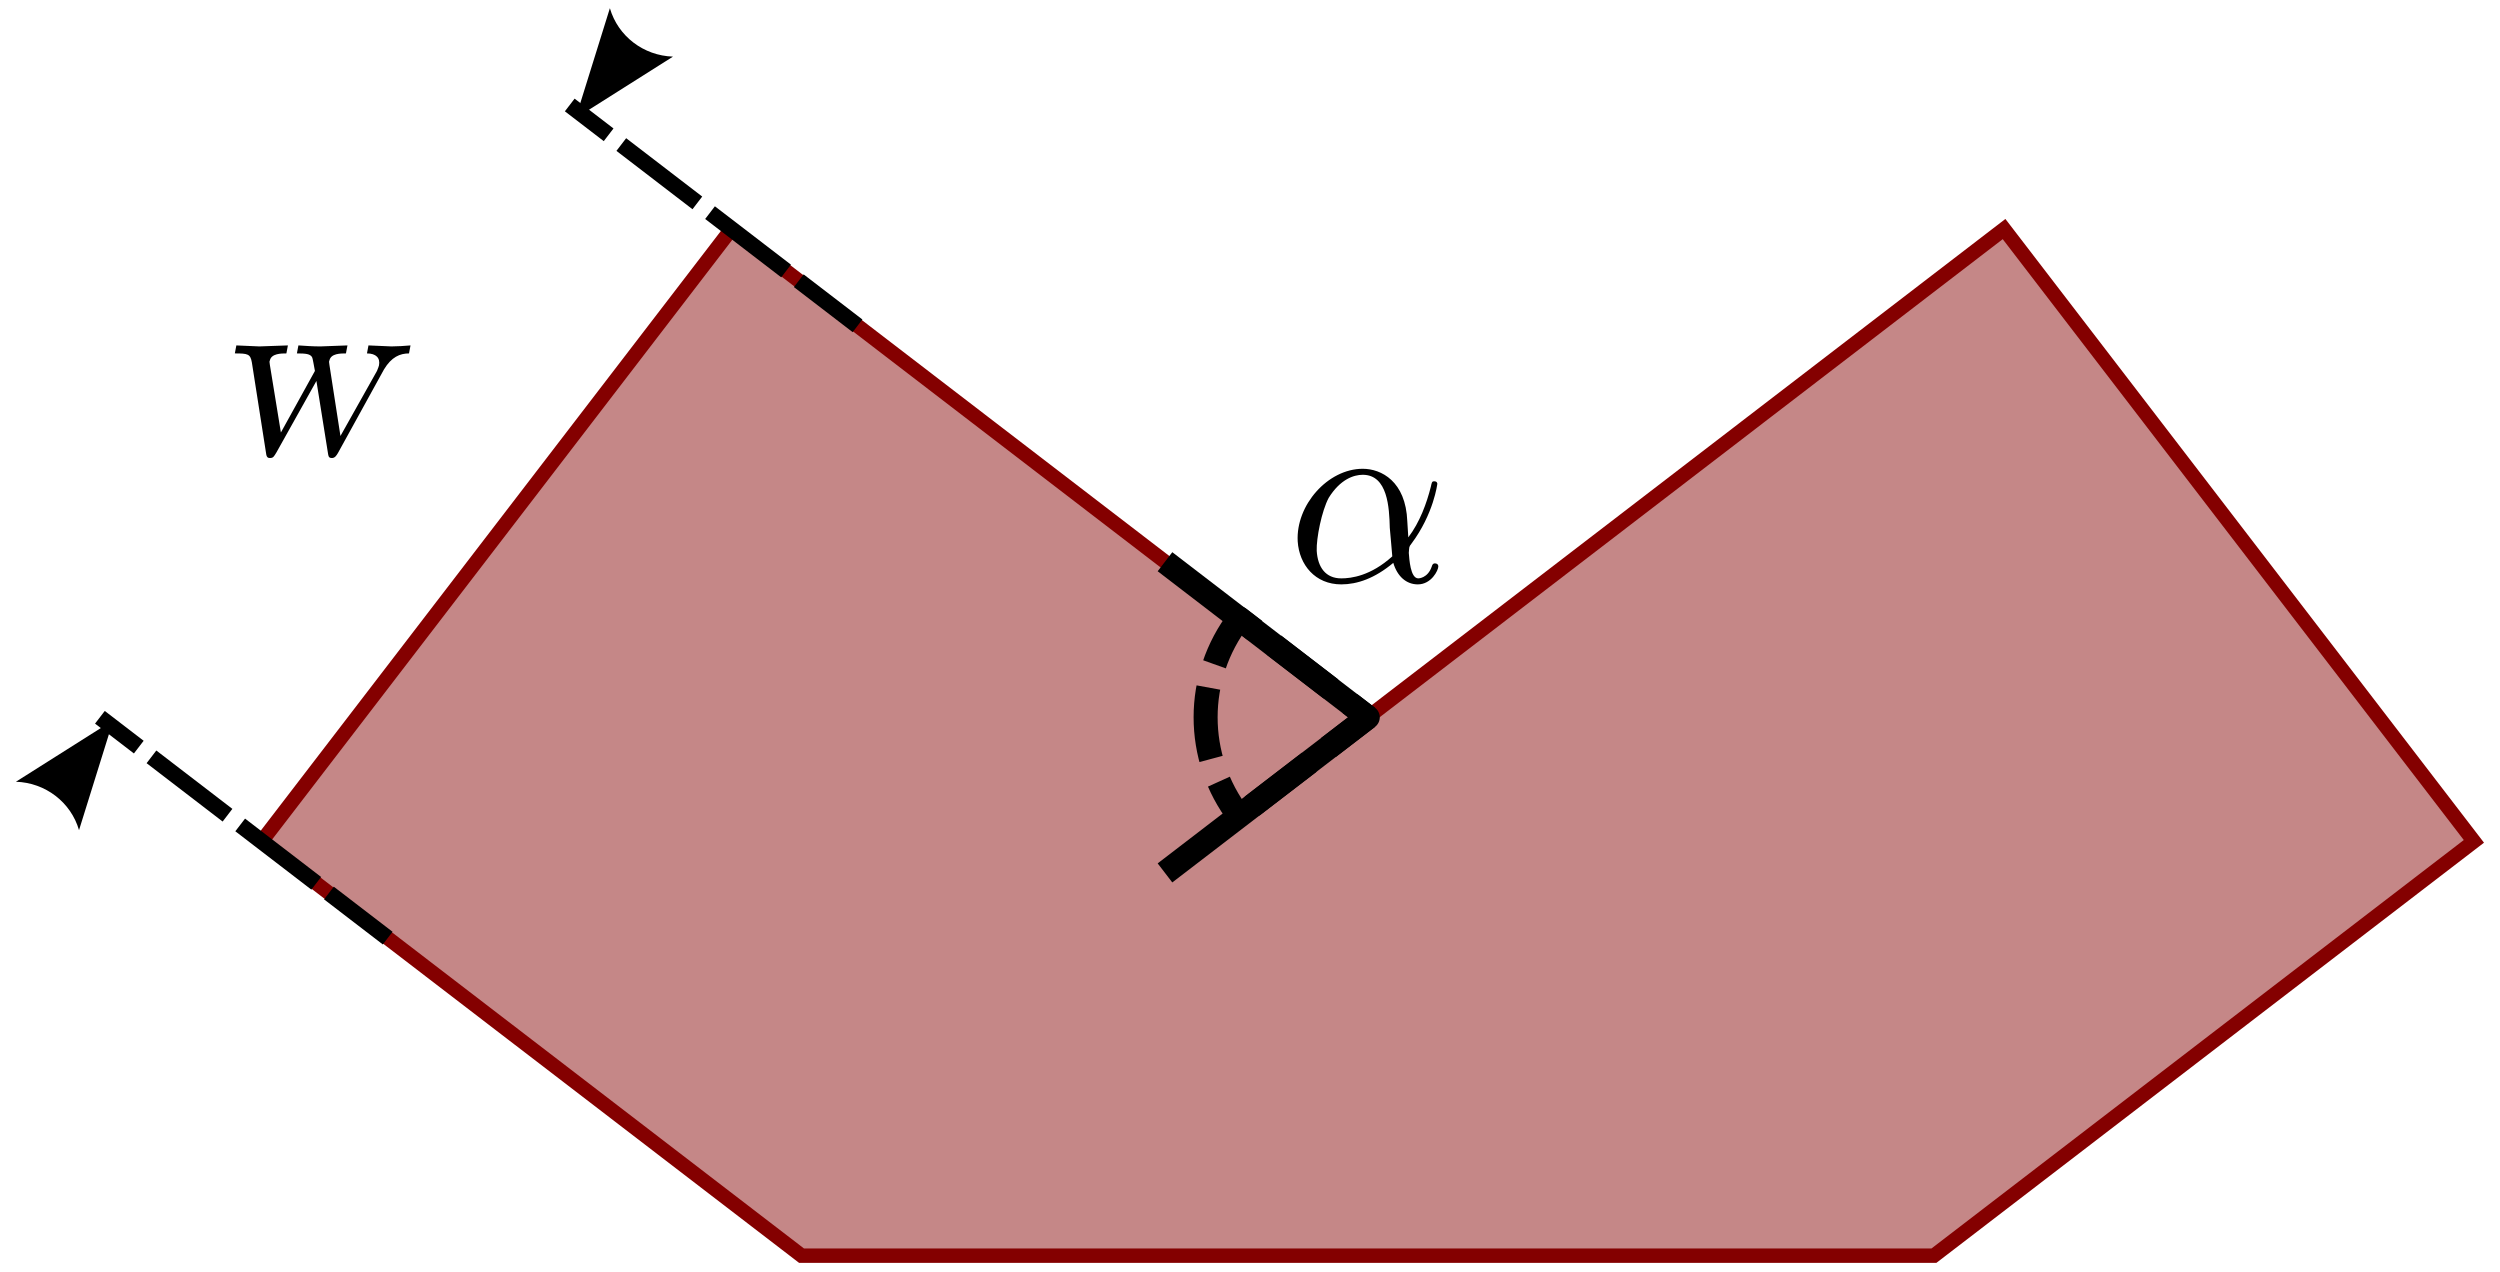
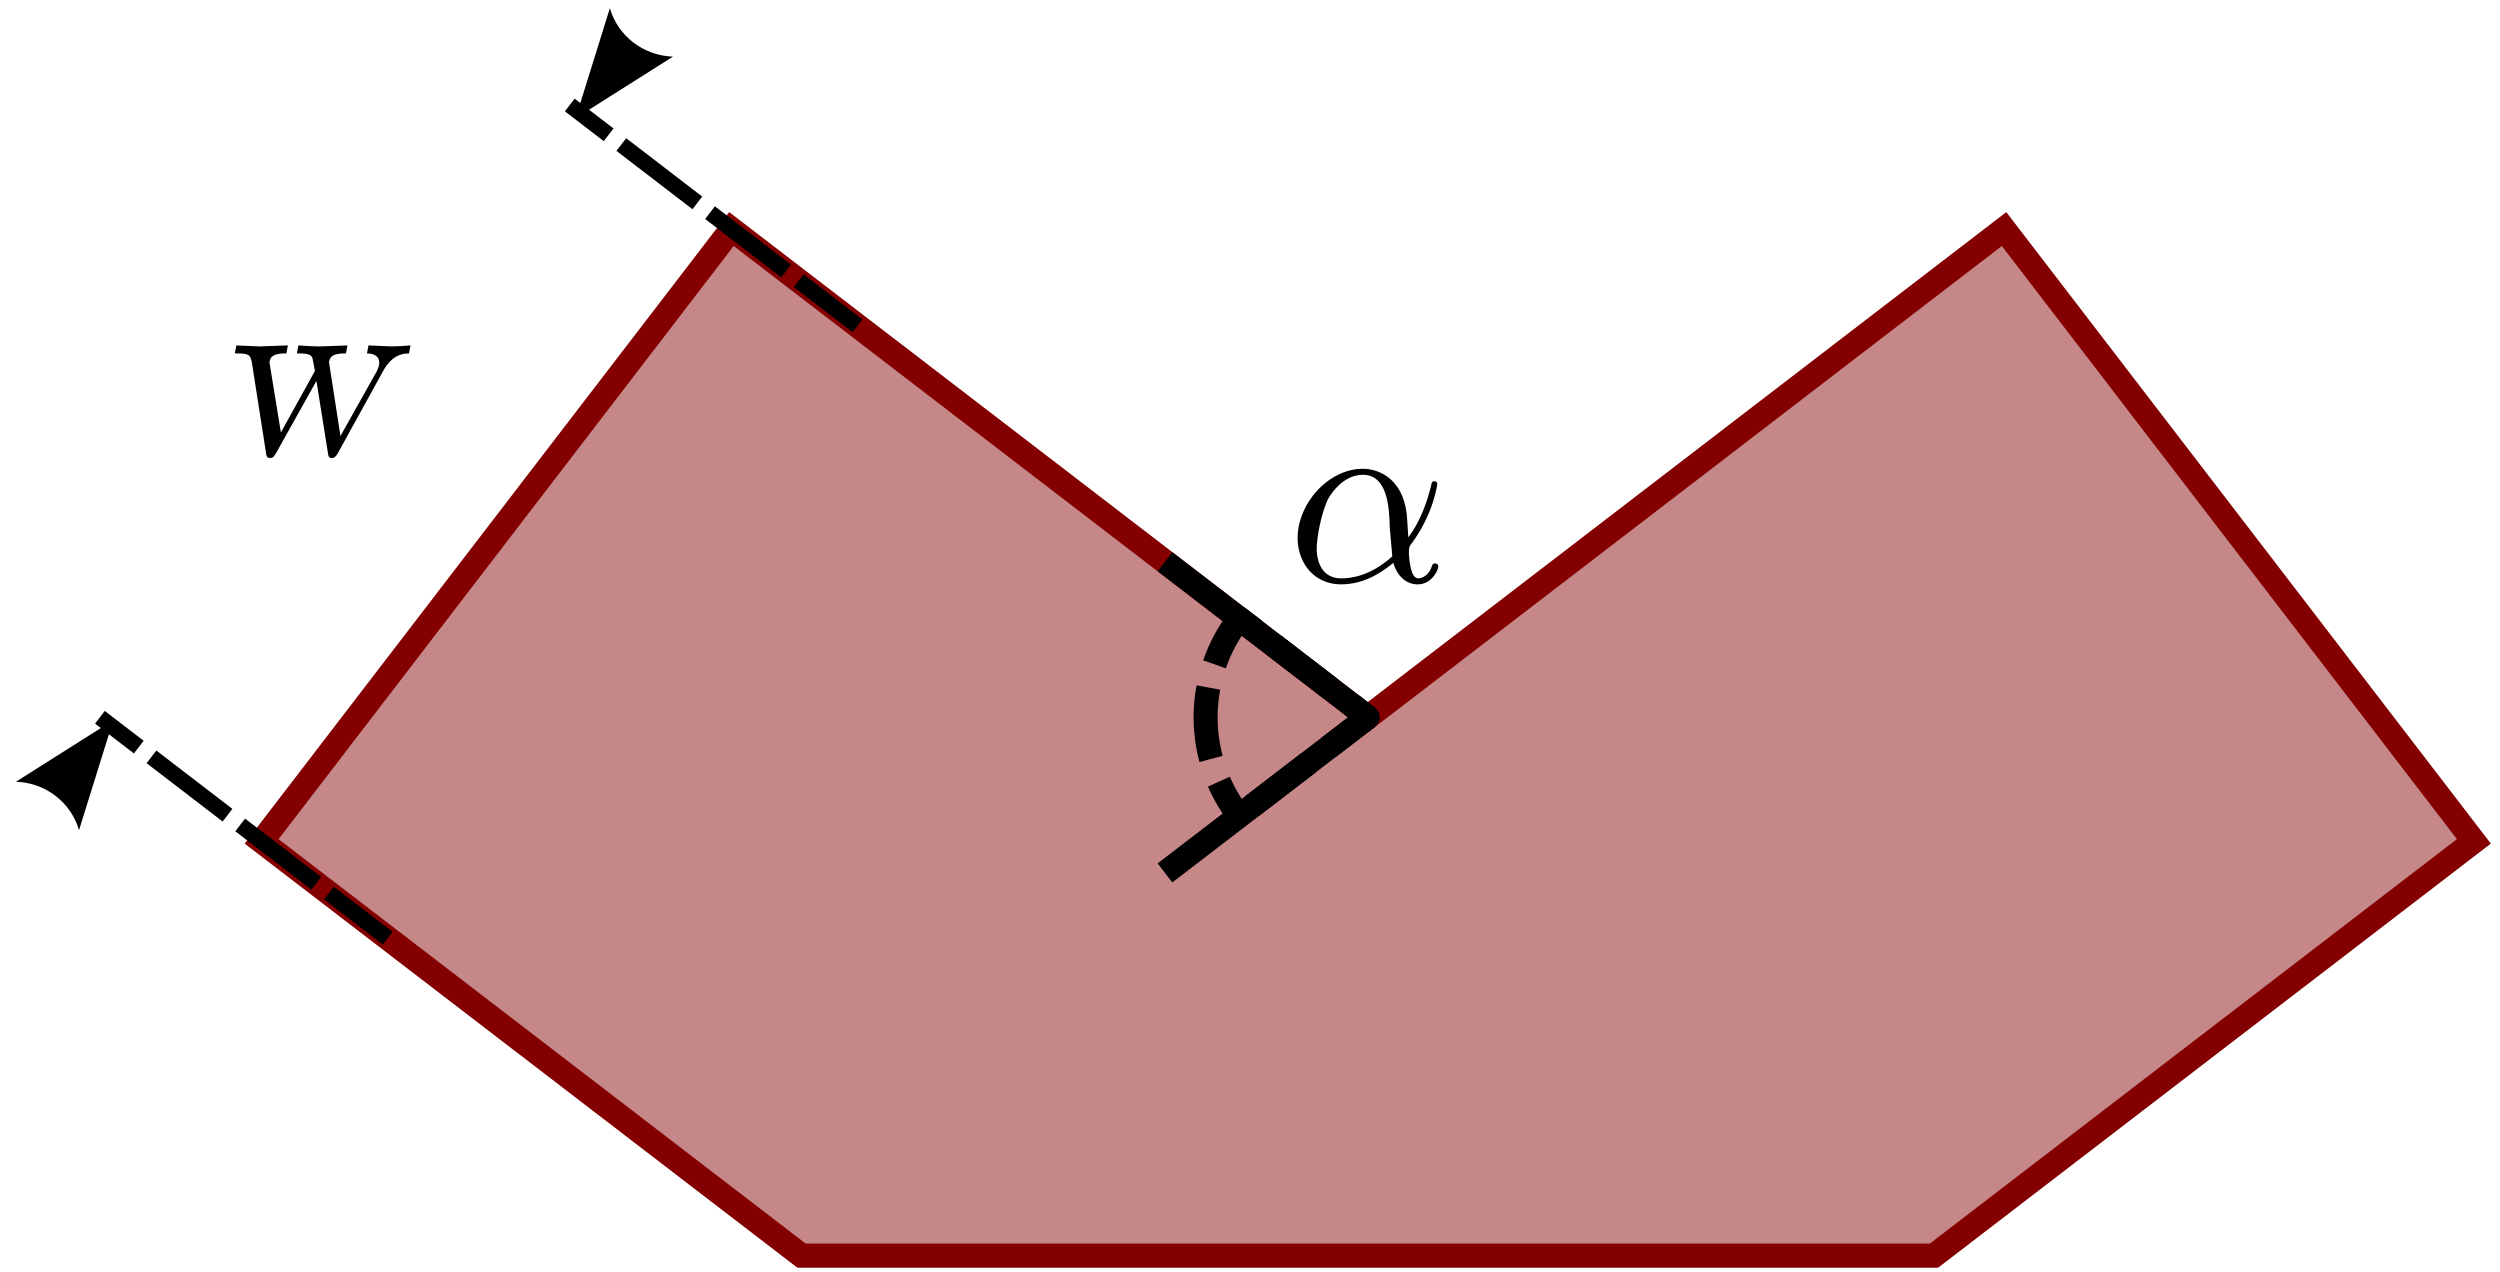
<svg xmlns="http://www.w3.org/2000/svg" width="295" height="150" viewBox="0 0 78.052 39.688" version="1.1" id="svg8">
  <defs id="defs2">
    <marker style="overflow:visible" id="marker11558" refX="0" refY="0" orient="auto">
      <path transform="scale(-0.6)" d="M 8.719,4.034 -2.207,0.016 8.719,-4.002 c -1.745,2.372 -1.735,5.617 -6e-7,8.035 z" style="fill:#000000;fill-opacity:1;fill-rule:evenodd;stroke:none;stroke-width:0.625;stroke-linejoin:round;stroke-opacity:1" id="path11556" />
    </marker>
    <marker style="overflow:visible" id="marker10588" refX="0" refY="0" orient="auto">
      <path transform="scale(-0.6)" d="M 8.719,4.034 -2.207,0.016 8.719,-4.002 c -1.745,2.372 -1.735,5.617 -6e-7,8.035 z" style="fill:#000000;fill-opacity:1;fill-rule:evenodd;stroke:#000000;stroke-width:0.625;stroke-linejoin:round;stroke-opacity:1" id="path10586" />
    </marker>
    <marker style="overflow:visible" id="marker10476" refX="0" refY="0" orient="auto">
      <path transform="scale(0.6)" d="M 8.719,4.034 -2.207,0.016 8.719,-4.002 c -1.745,2.372 -1.735,5.617 -6e-7,8.035 z" style="fill:#000000;fill-opacity:1;fill-rule:evenodd;stroke:none;stroke-width:0.625;stroke-linejoin:round;stroke-opacity:1" id="path10474" />
    </marker>
    <marker style="overflow:visible" id="marker8872" refX="0" refY="0" orient="auto">
      <path transform="matrix(-0.8,0,0,-0.8,-10,0)" style="fill:#000000;fill-opacity:1;fill-rule:evenodd;stroke:#000000;stroke-width:1pt;stroke-opacity:1" d="M 0,0 5,-5 -12.5,0 5,5 Z" id="path8870" />
    </marker>
    <marker style="overflow:visible" id="marker8772" refX="0" refY="0" orient="auto">
      <path transform="matrix(0.8,0,0,0.8,10,0)" style="fill:#000000;fill-opacity:1;fill-rule:evenodd;stroke:#000000;stroke-width:1pt;stroke-opacity:1" d="M 0,0 5,-5 -12.5,0 5,5 Z" id="path8770" />
    </marker>
    <marker orient="auto" refY="0" refX="0" id="TriangleInL" style="overflow:visible">
      <path id="path6597" d="M 5.77,0 -2.88,5 V -5 Z" style="fill:#000000;fill-opacity:1;fill-rule:evenodd;stroke:#000000;stroke-width:1pt;stroke-opacity:1" transform="scale(-0.8)" />
    </marker>
    <marker orient="auto" refY="0" refX="0" id="marker7814" style="overflow:visible">
      <path id="path7812" style="fill:#000000;fill-opacity:1;fill-rule:evenodd;stroke:#000000;stroke-width:0.625;stroke-linejoin:round;stroke-opacity:1" d="M 8.719,4.034 -2.207,0.016 8.719,-4.002 c -1.745,2.372 -1.735,5.617 -6e-7,8.035 z" transform="matrix(-1.1,0,0,-1.1,-1.1,0)" />
    </marker>
    <marker orient="auto" refY="0" refX="0" id="Arrow2Lend" style="overflow:visible">
      <path id="path6485" style="fill:#000000;fill-opacity:1;fill-rule:evenodd;stroke:#000000;stroke-width:0.625;stroke-linejoin:round;stroke-opacity:1" d="M 8.719,4.034 -2.207,0.016 8.719,-4.002 c -1.745,2.372 -1.735,5.617 -6e-7,8.035 z" transform="matrix(-1.1,0,0,-1.1,-1.1,0)" />
    </marker>
    <marker orient="auto" refY="0" refX="0" id="Arrow1Lend" style="overflow:visible">
      <path id="path6467" d="M 0,0 5,-5 -12.5,0 5,5 Z" style="fill:#000000;fill-opacity:1;fill-rule:evenodd;stroke:#000000;stroke-width:1pt;stroke-opacity:1" transform="matrix(-0.8,0,0,-0.8,-10,0)" />
    </marker>
    <marker orient="auto" refY="0" refX="0" id="Arrow1Lstart-2" style="overflow:visible">
      <path id="path6464-5" d="M 0,0 5,-5 -12.5,0 5,5 Z" style="fill:#000000;fill-opacity:1;fill-rule:evenodd;stroke:#000000;stroke-width:1pt;stroke-opacity:1" transform="matrix(0.8,0,0,0.8,10,0)" />
    </marker>
    <marker orient="auto" refY="0" refX="0" id="Arrow1Lend-5" style="overflow:visible">
      <path id="path6467-7" d="M 0,0 5,-5 -12.5,0 5,5 Z" style="fill:#000000;fill-opacity:1;fill-rule:evenodd;stroke:#000000;stroke-width:1pt;stroke-opacity:1" transform="matrix(-0.8,0,0,-0.8,-10,0)" />
    </marker>
    <marker orient="auto" refY="0" refX="0" id="Arrow1Lstart-6" style="overflow:visible">
      <path id="path6464-4" d="M 0,0 5,-5 -12.5,0 5,5 Z" style="fill:#000000;fill-opacity:1;fill-rule:evenodd;stroke:#000000;stroke-width:1pt;stroke-opacity:1" transform="matrix(0.8,0,0,0.8,10,0)" />
    </marker>
    <marker style="overflow:visible" id="marker11558-9" refX="0" refY="0" orient="auto">
      <path transform="scale(-0.6)" d="M 8.719,4.034 -2.207,0.016 8.719,-4.002 c -1.745,2.372 -1.735,5.617 -6e-7,8.035 z" style="fill:#000000;fill-opacity:1;fill-rule:evenodd;stroke:none;stroke-width:0.625;stroke-linejoin:round;stroke-opacity:1" id="path11556-6" />
    </marker>
    <marker style="overflow:visible" id="marker10476-5" refX="0" refY="0" orient="auto">
      <path transform="scale(0.6)" d="M 8.719,4.034 -2.207,0.016 8.719,-4.002 c -1.745,2.372 -1.735,5.617 -6e-7,8.035 z" style="fill:#000000;fill-opacity:1;fill-rule:evenodd;stroke:none;stroke-width:0.625;stroke-linejoin:round;stroke-opacity:1" id="path10474-1" />
    </marker>
    <marker style="overflow:visible" id="marker11558-7" refX="0" refY="0" orient="auto">
      <path transform="scale(-0.6)" d="M 8.719,4.034 -2.207,0.016 8.719,-4.002 c -1.745,2.372 -1.735,5.617 -6e-7,8.035 z" style="fill:#000000;fill-opacity:1;fill-rule:evenodd;stroke:none;stroke-width:0.625;stroke-linejoin:round;stroke-opacity:1" id="path11556-5" />
    </marker>
    <marker style="overflow:visible" id="marker10476-2" refX="0" refY="0" orient="auto">
      <path transform="scale(0.6)" d="M 8.719,4.034 -2.207,0.016 8.719,-4.002 c -1.745,2.372 -1.735,5.617 -6e-7,8.035 z" style="fill:#000000;fill-opacity:1;fill-rule:evenodd;stroke:none;stroke-width:0.625;stroke-linejoin:round;stroke-opacity:1" id="path10474-6" />
    </marker>
  </defs>
  <g id="layer1" transform="translate(-49.7074,-122.9696)">
-     <path style="fill:#840000;fill-opacity:0.471;stroke:#840000;stroke-width:0.45;stroke-linecap:butt;stroke-linejoin:miter;stroke-miterlimit:4;stroke-dasharray:none;stroke-opacity:1" d="m 112.276,130.121 -3.936,3.02 -3.936,3.02 3.9e-4,4e-4 -11.995,9.203 -11.994,-9.203 -3.936,-3.02 -3.936,-3.02 -14.669,19.117 3.936,3.02 3.936,3.02 3.97e-4,-4e-4 8.985,6.895 h 35.355 l 8.986,-6.895 3.936,-3.02 3.936,-3.02 z" id="path5693" />
+     <path style="fill:#840000;fill-opacity:0.471;stroke:#840000;stroke-width:0.755;stroke-linecap:butt;stroke-linejoin:miter;stroke-miterlimit:4;stroke-dasharray:none;stroke-opacity:1" d="m 112.276,130.121 -3.936,3.02 -3.936,3.02 3.9e-4,4e-4 -11.995,9.203 -11.994,-9.203 -3.936,-3.02 -3.936,-3.02 -14.669,19.117 3.936,3.02 3.936,3.02 3.97e-4,-4e-4 8.985,6.895 h 35.355 l 8.986,-6.895 3.936,-3.02 3.936,-3.02 z" id="path5693" />
    <path style="fill:none;stroke:#000000;stroke-width:0.499;stroke-linecap:butt;stroke-linejoin:miter;stroke-miterlimit:4;stroke-dasharray:2.993, 0.499;stroke-dashoffset:1.463;stroke-opacity:1" d="m 52.826,145.364 8.985,6.895" id="path8373" />
    <path style="fill:none;stroke:#000000;stroke-width:0.499;stroke-linecap:butt;stroke-linejoin:miter;stroke-miterlimit:4;stroke-dasharray:2.993, 0.499;stroke-dashoffset:1.463;stroke-opacity:1" d="m 67.495,126.247 8.985,6.895" id="path8373-2" />
    <path style="fill:#000000;fill-opacity:1;stroke:none;stroke-width:0.515;stroke-linecap:butt;stroke-linejoin:round;stroke-miterlimit:3.333;stroke-dasharray:none;stroke-opacity:1;marker-start:url(#marker11558-7);marker-end:url(#marker10476-2);paint-order:markers fill stroke" d="M 68.089,126.116 52.833,145.998" id="path10466" />
    <text xml:space="preserve" style="font-style:italic;font-variant:normal;font-weight:normal;font-stretch:normal;font-size:7.938px;line-height:1.25;font-family:sans-serif;-inkscape-font-specification:'sans-serif Italic';letter-spacing:0px;word-spacing:0px;fill:#000000;fill-opacity:1;stroke:none;stroke-width:0.198" x="56.256" y="137.175" id="text12419">
      <tspan id="tspan12417" x="56.256" y="137.175" style="font-style:italic;font-variant:normal;font-weight:normal;font-stretch:normal;font-family:'Cambria Math';-inkscape-font-specification:'Cambria Math Italic';stroke-width:0.198">w</tspan>
    </text>
    <text xml:space="preserve" style="font-style:italic;font-variant:normal;font-weight:normal;font-stretch:normal;font-size:7.938px;line-height:1.25;font-family:sans-serif;-inkscape-font-specification:'sans-serif Italic';letter-spacing:0px;word-spacing:0px;fill:#000000;fill-opacity:1;stroke:none;stroke-width:0.198" x="89.457" y="141.121" id="text12617">
      <tspan id="tspan12615" x="89.457" y="141.121" style="font-style:italic;font-variant:normal;font-weight:normal;font-stretch:normal;font-family:'cambria math';-inkscape-font-specification:'cambria math Italic';stroke-width:0.198">α</tspan>
    </text>
    <path style="fill:none;stroke:#000000;stroke-width:0.75;stroke-linecap:butt;stroke-linejoin:miter;stroke-miterlimit:2;stroke-dasharray:none;stroke-dashoffset:1.131;stroke-opacity:1" d="m 86.079,140.507 6.331,4.858" id="path12778" />
    <path style="fill:none;stroke:#000000;stroke-width:0.75;stroke-linecap:butt;stroke-linejoin:miter;stroke-miterlimit:2;stroke-dasharray:none;stroke-dashoffset:1.131;stroke-opacity:1" d="m 92.41,145.365 -6.331,4.858" id="path12778-6" />
    <path style="fill:none;fill-opacity:1;stroke:#000000;stroke-width:0.75;stroke-linecap:butt;stroke-linejoin:round;stroke-miterlimit:4;stroke-dasharray:2.25, 0.75;stroke-dashoffset:1;stroke-opacity:1;paint-order:markers fill stroke" id="path14505" d="m 42.464,-167.473 a 5.063,5.063 0 0 1 -4.366,4.361 l -0.653,-5.02 z" transform="rotate(135)" />
  </g>
</svg>
